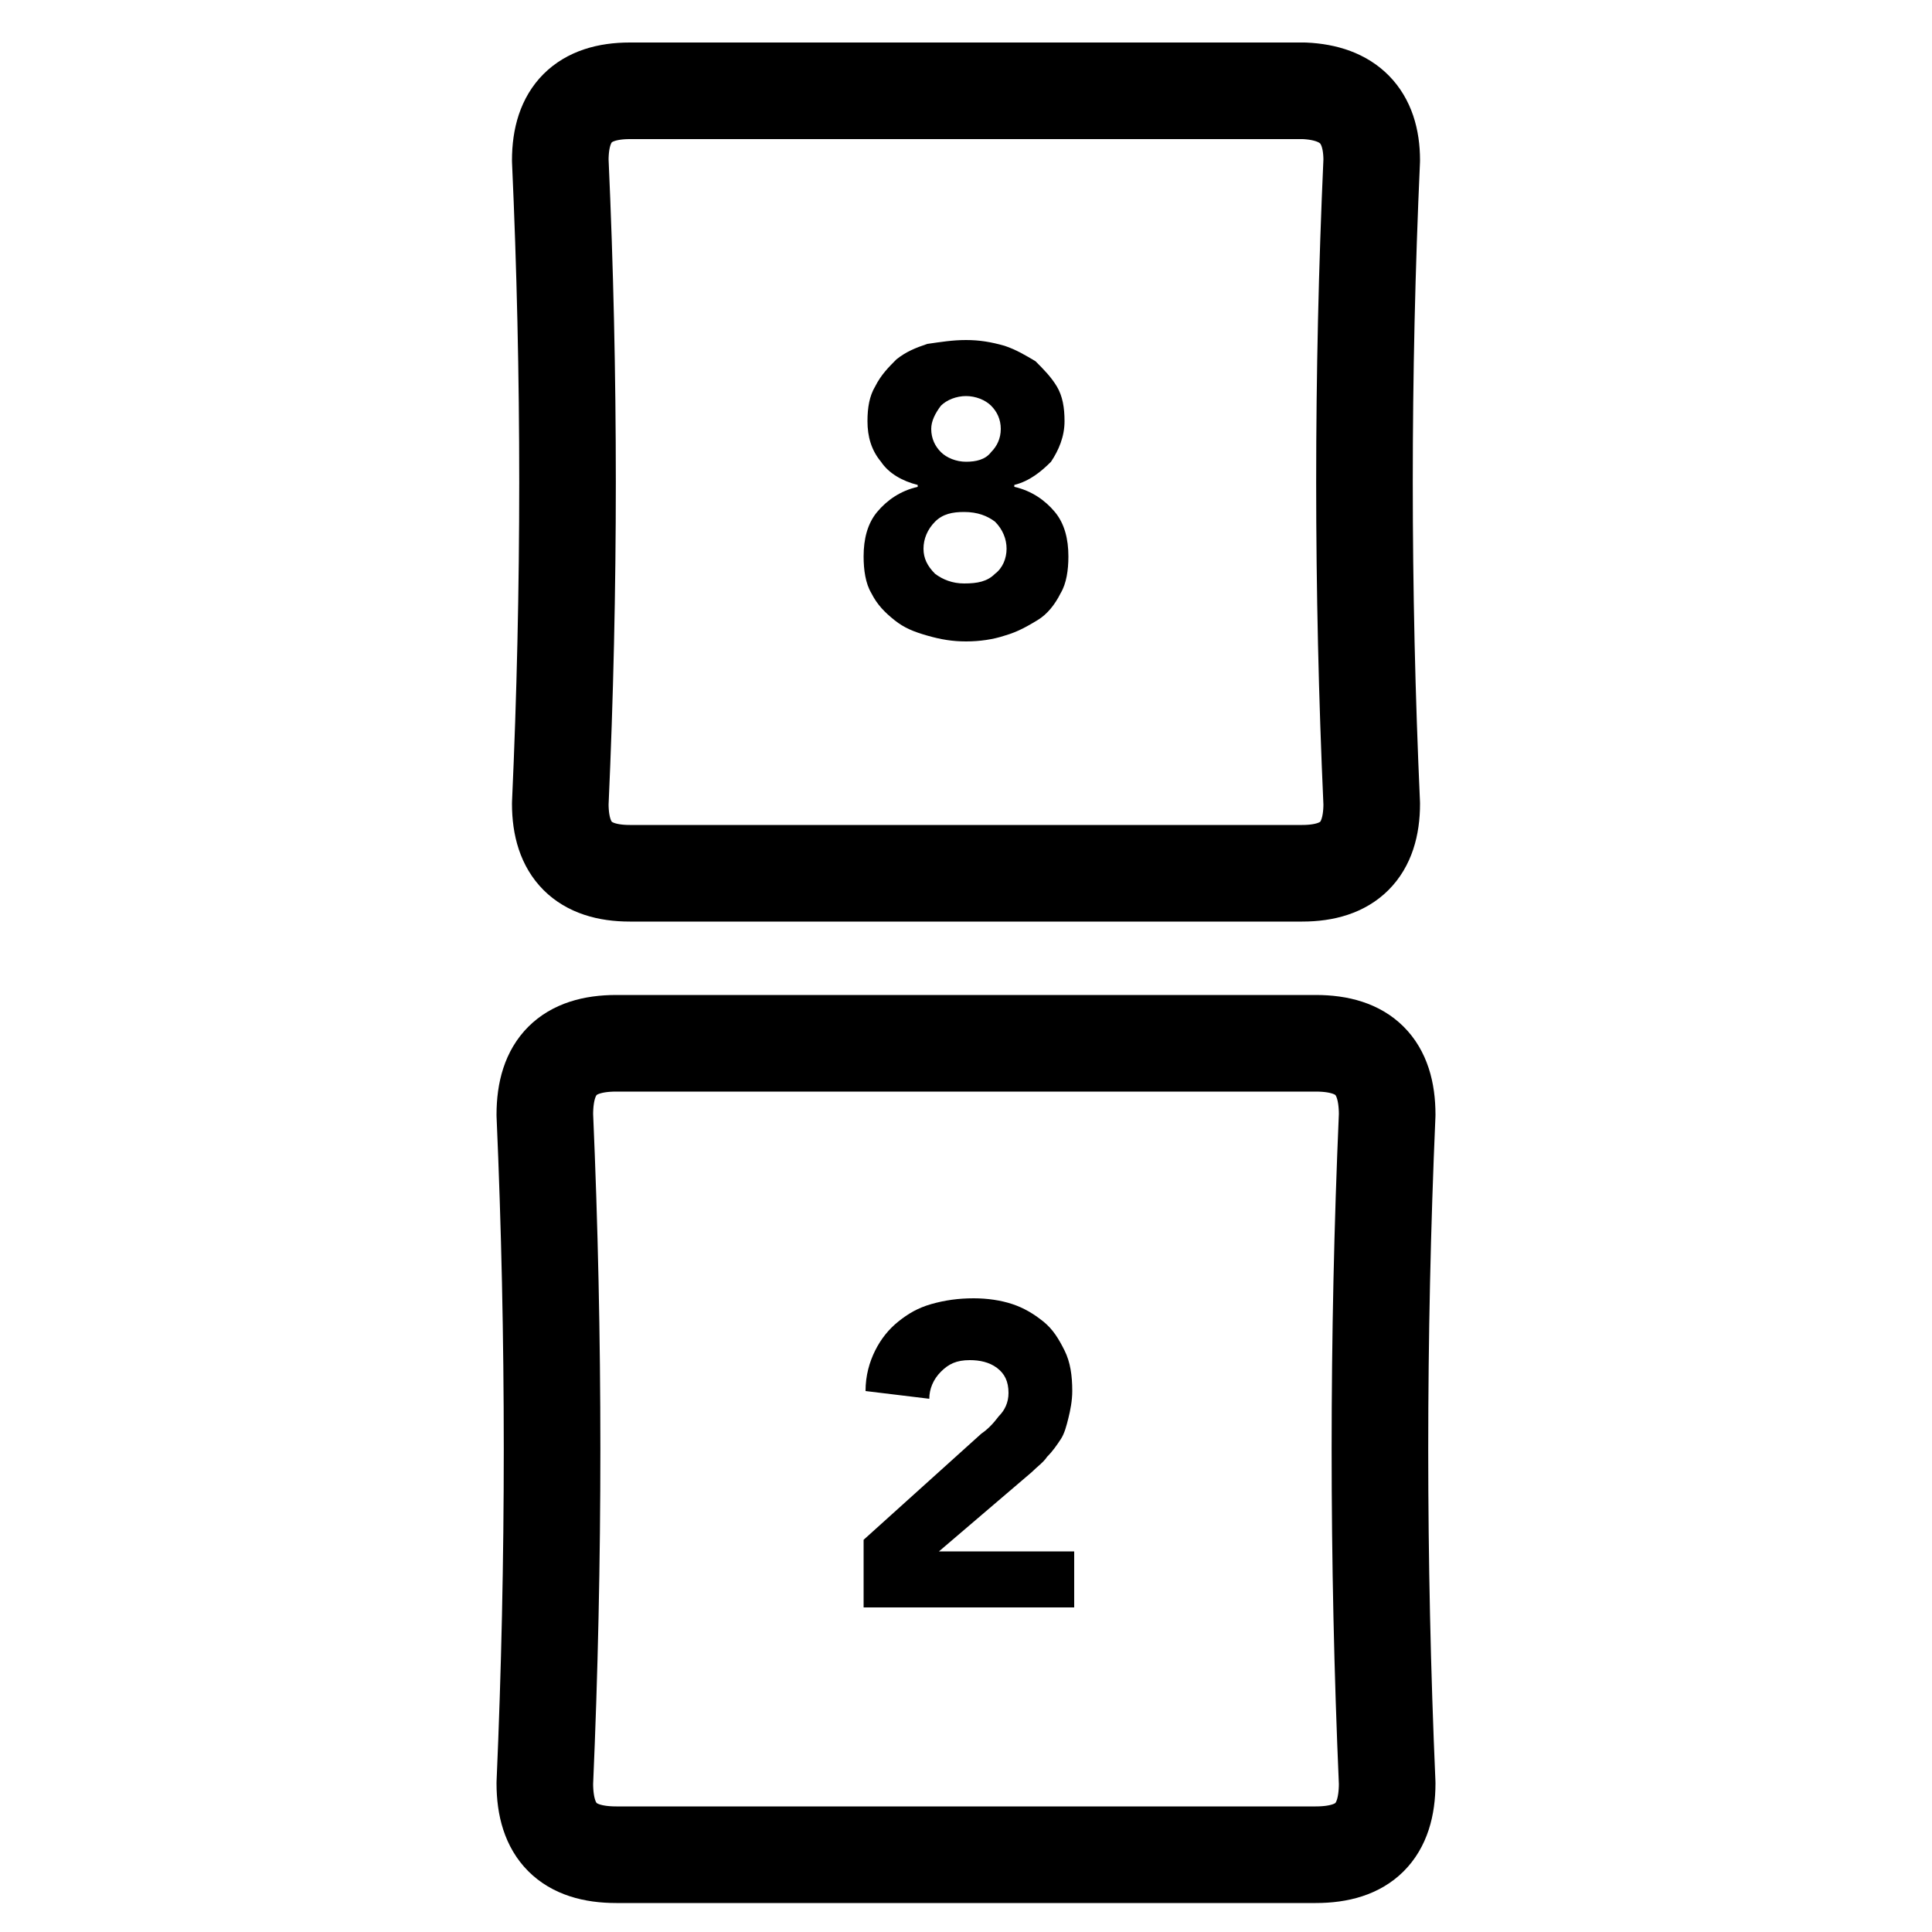
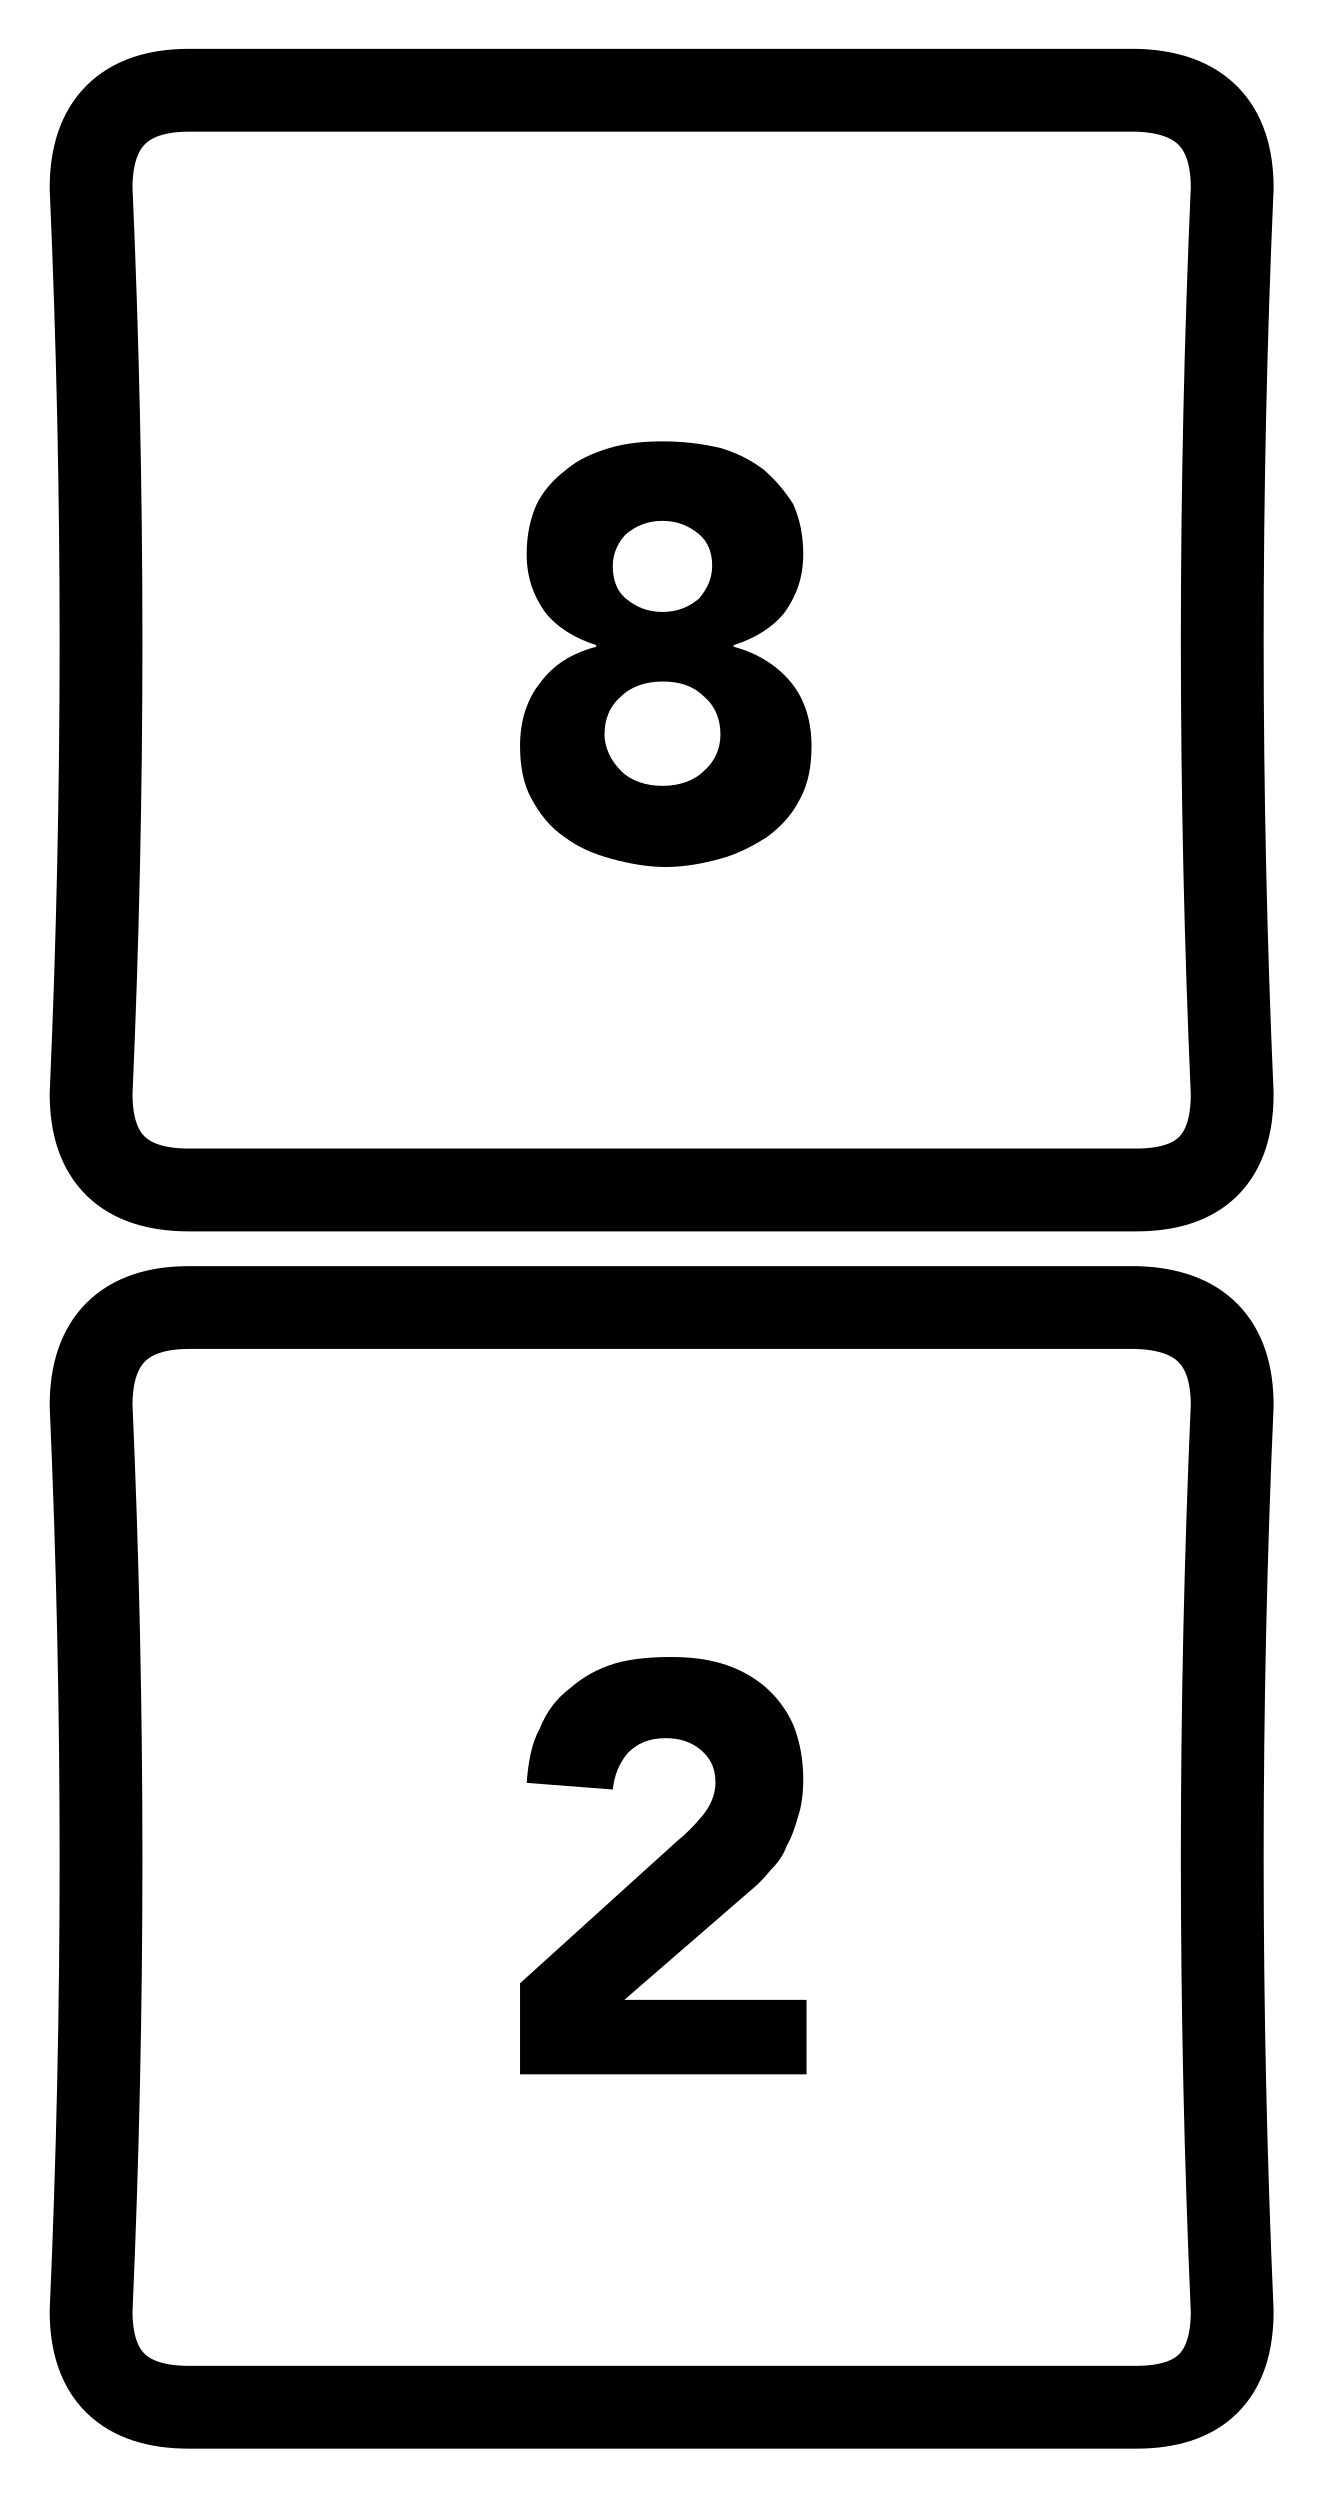
- <svg xmlns="http://www.w3.org/2000/svg" version="1.1" id="Layer_1" x="0px" y="0px" viewBox="0 0 100 100" style="enable-background:new 0 0 100 100;" xml:space="preserve">
-   <g transform="matrix( 1, 0, 0, 1, 0,0) ">
-     <g>
-       <g id="Layer1_0_FILL">
-         <path style="fill:#000000;" d="M48.1,72.4c0-0.5,0.2-1,0.6-1.4c0.4-0.4,0.8-0.6,1.5-0.6c0.5,0,1,0.1,1.4,0.4s0.6,0.7,0.6,1.3     c0,0.5-0.2,0.9-0.5,1.2c-0.3,0.4-0.6,0.7-0.9,0.9l-6.1,5.5v3.5h10.9v-2.9h-7l4.8-4.1c0.3-0.3,0.6-0.5,0.8-0.8     c0.3-0.3,0.5-0.6,0.7-0.9s0.3-0.7,0.4-1.1c0.1-0.4,0.2-0.9,0.2-1.4c0-0.8-0.1-1.5-0.4-2.1c-0.3-0.6-0.6-1.1-1.1-1.5     s-1-0.7-1.6-0.9c-0.6-0.2-1.3-0.3-2-0.3c-0.8,0-1.5,0.1-2.2,0.3c-0.7,0.2-1.2,0.5-1.7,0.9s-0.9,0.9-1.2,1.5s-0.5,1.3-0.5,2.1     L48.1,72.4z" />
-       </g>
-     </g>
-     <g>
-       <path id="Layer1_0_1_STROKES" style="fill:none;stroke:#000000;stroke-width:5;stroke-linecap:round;stroke-linejoin:round;" d="    M71.8,57.7c-0.5,11.5-0.5,23.1,0,34.6c0,2.5-1.2,3.7-3.7,3.7H31.9c-2.5,0-3.7-1.2-3.7-3.7c0.5-11.5,0.5-23.1,0-34.6    c0-2.5,1.2-3.7,3.7-3.7h36.2C70.6,54,71.8,55.2,71.8,57.7z" />
-     </g>
+ <svg xmlns="http://www.w3.org/2000/svg" viewBox="10.5 11.75 80 150.95">
+   <g transform="translate(0 0)">
+     <path d="M50.5,38.4c-1.1,0-2.2,0.1-3.2,0.4c-1,0.3-1.9,0.7-2.6,1.3c-0.8,0.6-1.4,1.3-1.8,2.1     c-0.4,0.9-0.6,1.9-0.6,3c0,1.4,0.4,2.5,1.1,3.5c0.7,0.9,1.8,1.6,3.1,2v0.1c-1.5,0.4-2.6,1.1-3.4,2.2c-0.8,1-1.2,2.3-1.2,3.8     c0,1.2,0.2,2.3,0.7,3.2c0.5,0.9,1.1,1.7,2,2.3c0.8,0.6,1.7,1,2.8,1.3c1.1,0.3,2.2,0.5,3.3,0.5s2.2-0.2,3.3-0.5     c1.1-0.3,2-0.8,2.8-1.3c0.8-0.6,1.5-1.3,2-2.3c0.5-0.9,0.7-2,0.7-3.2c0-1.5-0.4-2.8-1.2-3.8c-0.8-1-2-1.8-3.5-2.2v-0.1     c1.3-0.4,2.4-1.1,3.1-2c0.7-1,1.1-2.1,1.1-3.5c0-1.1-0.2-2.1-0.6-3c-0.5-0.8-1.1-1.5-1.8-2.1c-0.8-0.6-1.6-1-2.6-1.3     C52.7,38.5,51.6,38.4,50.5,38.4 M50.5,48.7c-0.9,0-1.6-0.3-2.2-0.8c-0.6-0.5-0.8-1.2-0.8-2c0-0.7,0.3-1.4,0.8-1.9     c0.6-0.5,1.3-0.8,2.2-0.8s1.6,0.3,2.2,0.8c0.6,0.5,0.8,1.2,0.8,1.9c0,0.8-0.3,1.4-0.8,2C52.1,48.4,51.4,48.7,50.5,48.7 M54,56.1     c0,0.8-0.3,1.6-1,2.2c-0.6,0.6-1.5,0.9-2.5,0.9c-1,0-1.9-0.3-2.5-0.9c-0.6-0.6-1-1.4-1-2.2c0-0.9,0.3-1.7,1-2.3     c0.6-0.6,1.5-0.9,2.5-0.9c1.1,0,1.9,0.3,2.5,0.9C53.7,54.4,54,55.2,54,56.1z" fill="#000000" />
+     <path d="    M84.9,23.1c-0.8,18.2-0.8,36.5,0,54.7c0,3.9-1.9,5.8-5.8,5.8H21.9c-3.9,0-5.9-1.9-5.9-5.8c0.8-18.2,0.8-36.4,0-54.7    c0-3.9,2-5.9,5.9-5.9h57.2C83,17.3,84.9,19.3,84.9,23.1z" fill="none" stroke="#000000" stroke-width="5" stroke-linecap="round" stroke-linejoin="round" />
  </g>
-   <g transform="matrix( 1, 0, 0, 1, 0,0) ">
-     <g>
-       <g id="Layer1_0_FILL_1_">
-         <path style="fill:#000000;" d="M50,17.6c-0.7,0-1.3,0.1-2,0.2c-0.6,0.2-1.1,0.4-1.6,0.8C46,19,45.6,19.4,45.3,20     c-0.3,0.5-0.4,1.1-0.4,1.8c0,0.8,0.2,1.5,0.7,2.1c0.4,0.6,1.1,1,1.9,1.2v0.1c-0.9,0.2-1.6,0.7-2.1,1.3c-0.5,0.6-0.7,1.4-0.7,2.3     c0,0.7,0.1,1.4,0.4,1.9c0.3,0.6,0.7,1,1.2,1.4c0.5,0.4,1,0.6,1.7,0.8s1.3,0.3,2,0.3s1.4-0.1,2-0.3c0.7-0.2,1.2-0.5,1.7-0.8     s0.9-0.8,1.2-1.4c0.3-0.5,0.4-1.2,0.4-1.9c0-0.9-0.2-1.7-0.7-2.3c-0.5-0.6-1.2-1.1-2.1-1.3v-0.1c0.8-0.2,1.4-0.7,1.9-1.2     c0.4-0.6,0.7-1.3,0.7-2.1c0-0.7-0.1-1.3-0.4-1.8c-0.3-0.5-0.7-0.9-1.1-1.3c-0.5-0.3-1-0.6-1.6-0.8C51.3,17.7,50.7,17.6,50,17.6      M50,23.9c-0.5,0-1-0.2-1.3-0.5s-0.5-0.7-0.5-1.2c0-0.4,0.2-0.8,0.5-1.2c0.3-0.3,0.8-0.5,1.3-0.5s1,0.2,1.3,0.5s0.5,0.7,0.5,1.2     s-0.2,0.9-0.5,1.2C51,23.8,50.5,23.9,50,23.9 M52.1,28.4c0,0.5-0.2,1-0.6,1.3c-0.4,0.4-0.9,0.5-1.6,0.5c-0.6,0-1.1-0.2-1.5-0.5     c-0.4-0.4-0.6-0.8-0.6-1.3s0.2-1,0.6-1.4c0.4-0.4,0.9-0.5,1.5-0.5c0.7,0,1.2,0.2,1.6,0.5C51.9,27.4,52.1,27.9,52.1,28.4z" />
-       </g>
-     </g>
-     <g>
-       <path id="Layer1_0_1_STROKES_1_" style="fill:none;stroke:#000000;stroke-width:5;stroke-linecap:round;stroke-linejoin:round;" d="    M71,8.3c-0.5,11.1-0.5,22.2,0,33.3c0,2.4-1.2,3.6-3.6,3.6H32.6c-2.4,0-3.6-1.2-3.6-3.6c0.5-11.1,0.5-22.2,0-33.3    c0-2.4,1.2-3.6,3.6-3.6h34.9C69.8,4.8,71,6,71,8.3z" />
-     </g>
+   <g transform="translate(0 73.5)">
+     <path d="M47.5,46.3c0.1-0.9,0.4-1.6,0.9-2.2c0.6-0.6,1.3-0.9,2.3-0.9c0.8,0,1.5,0.2,2.1,0.7s0.9,1.1,0.9,2     c0,0.7-0.3,1.4-0.8,2c-0.5,0.6-1,1.1-1.5,1.5L41.9,58v5.5h17.3V59h-11l7.5-6.5c0.5-0.4,0.9-0.8,1.3-1.3c0.4-0.4,0.8-0.9,1-1.5     c0.3-0.5,0.5-1.1,0.7-1.8c0.2-0.6,0.3-1.4,0.3-2.2c0-1.2-0.2-2.3-0.6-3.3c-0.4-0.9-1-1.7-1.7-2.3c-0.7-0.6-1.6-1.1-2.6-1.4     c-1-0.3-2-0.4-3.1-0.4c-1.2,0-2.4,0.1-3.4,0.4c-1,0.3-1.9,0.8-2.7,1.5c-0.8,0.6-1.4,1.4-1.8,2.4c-0.5,0.9-0.7,2-0.8,3.3     L47.5,46.3z" fill="#000000" />
+     <path d="    M84.9,23.1c-0.8,18.2-0.8,36.5,0,54.7c0,3.9-1.9,5.8-5.8,5.8H21.9c-3.9,0-5.9-1.9-5.9-5.8c0.8-18.2,0.8-36.4,0-54.7    c0-3.9,2-5.9,5.9-5.9h57.2C83,17.3,84.9,19.3,84.9,23.1z" fill="none" stroke="#000000" stroke-width="5" stroke-linecap="round" stroke-linejoin="round" />
  </g>
</svg>
